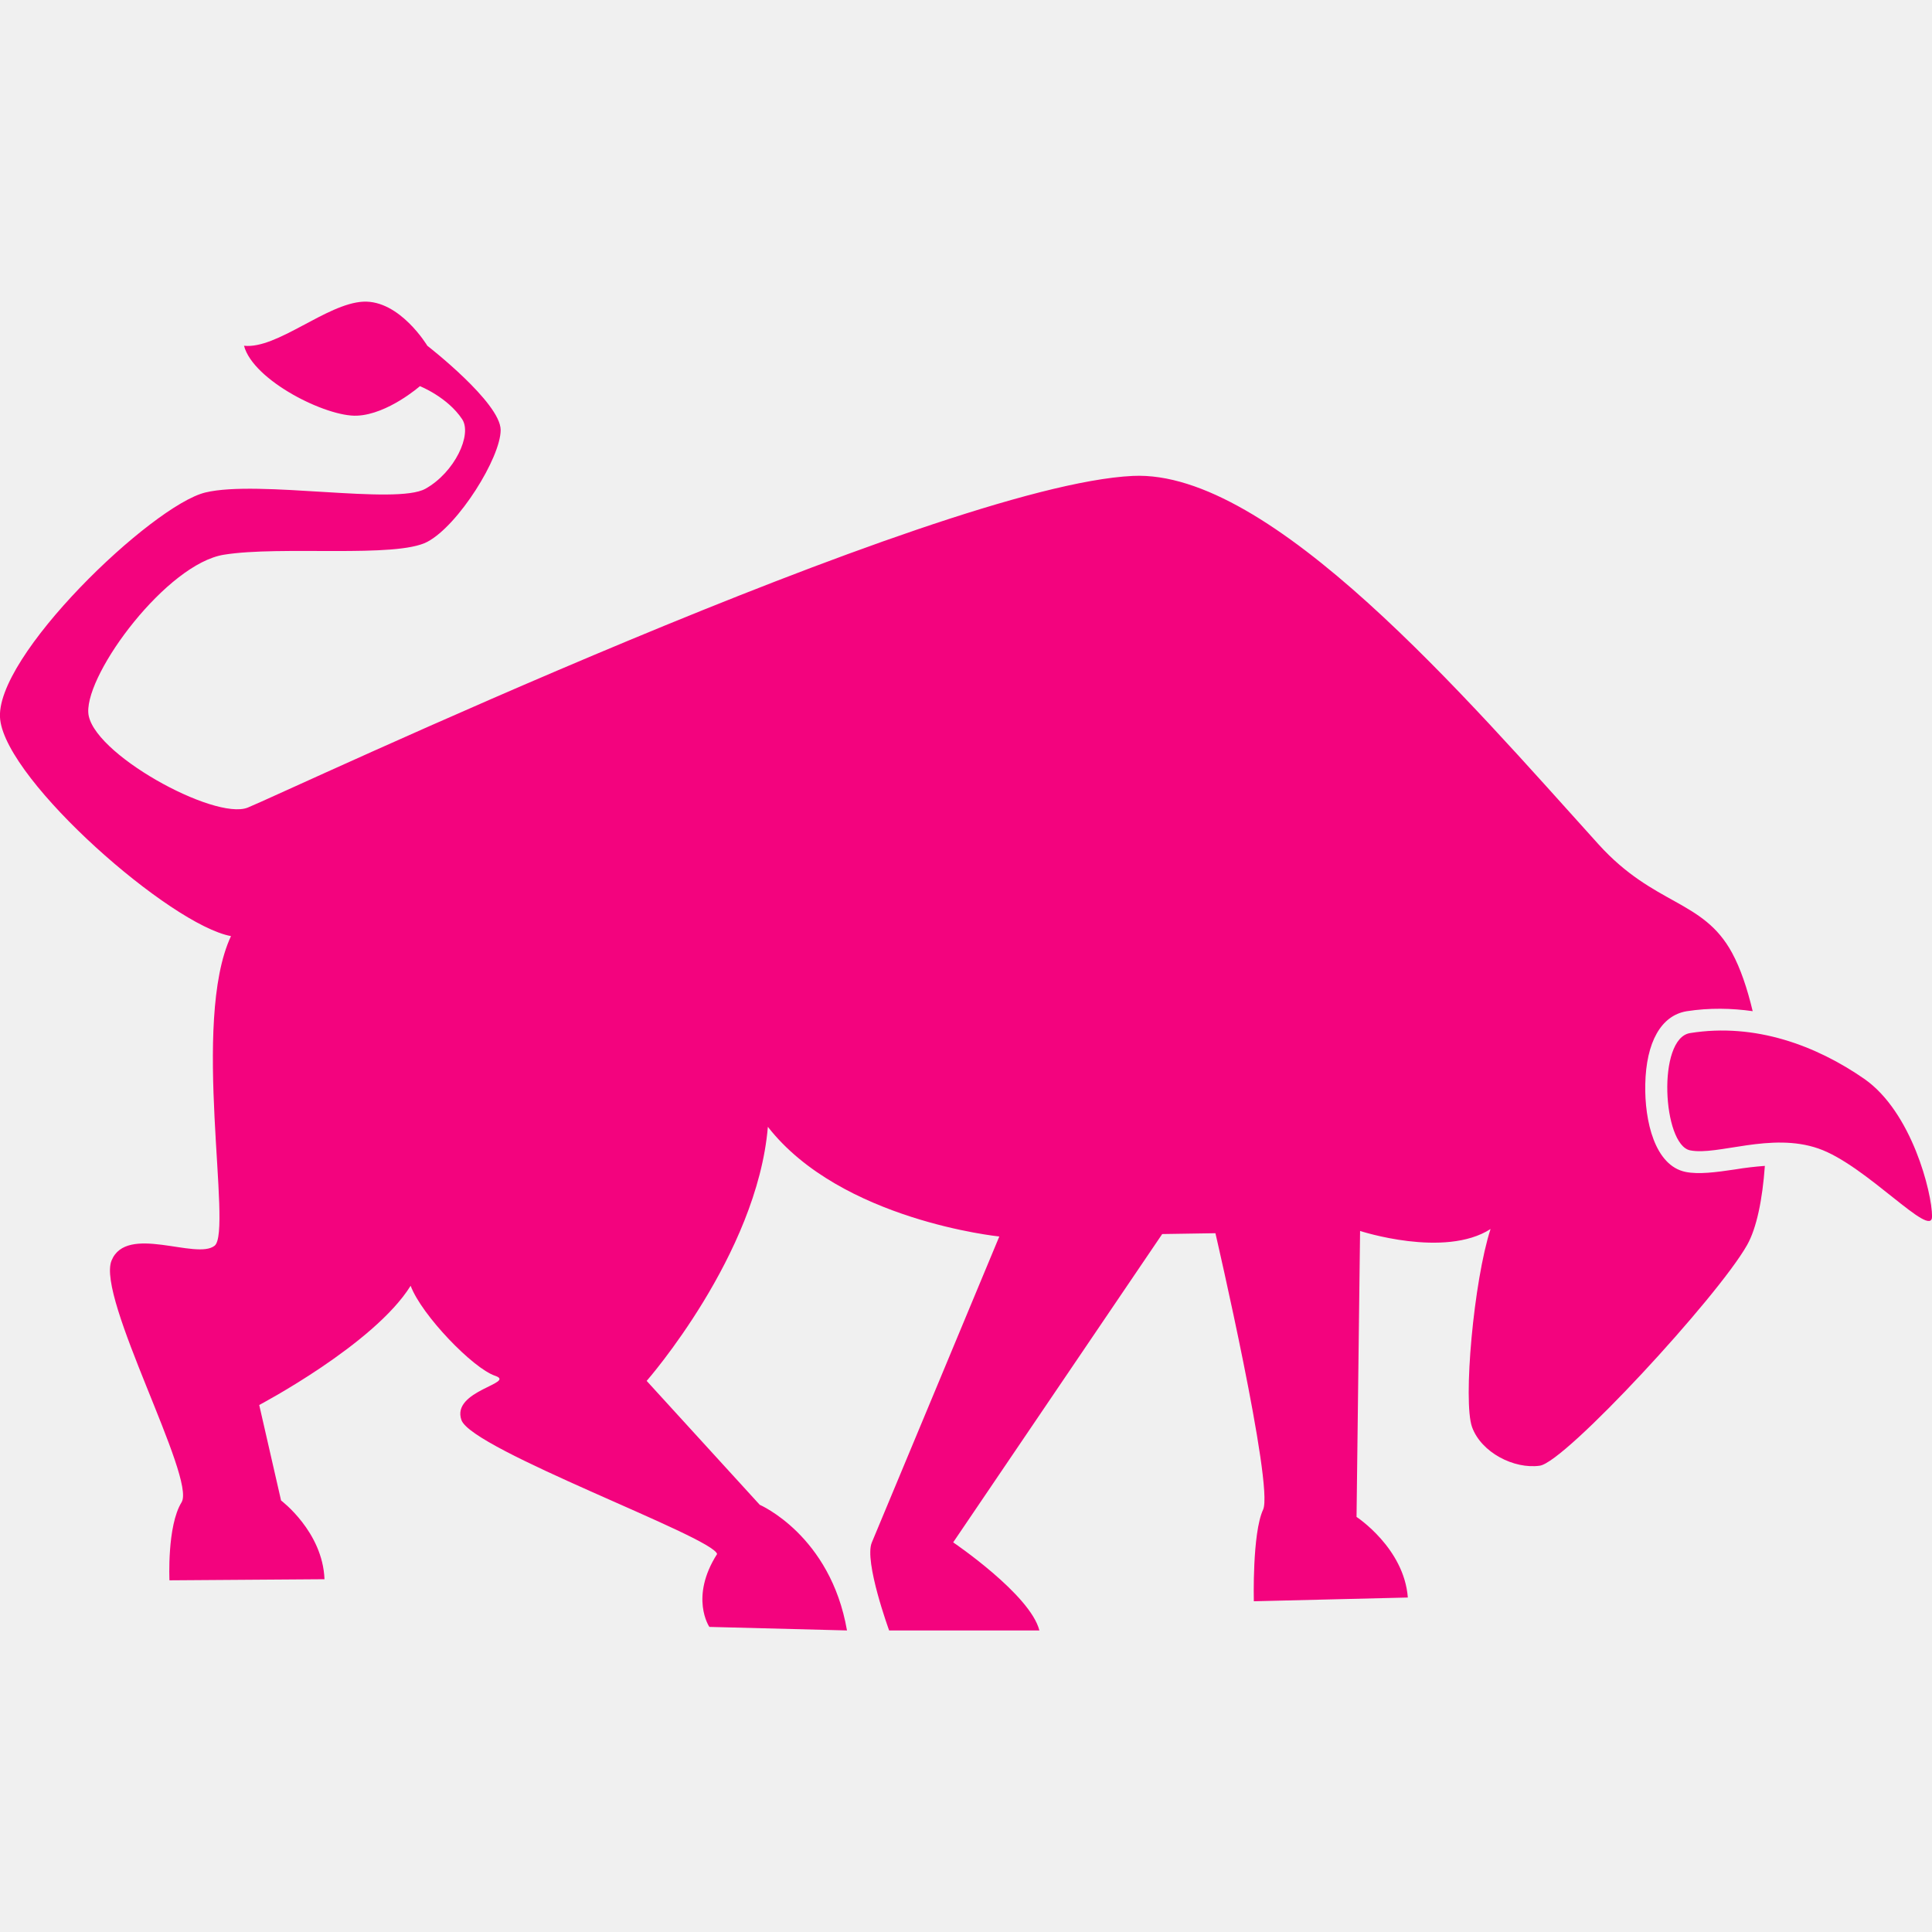
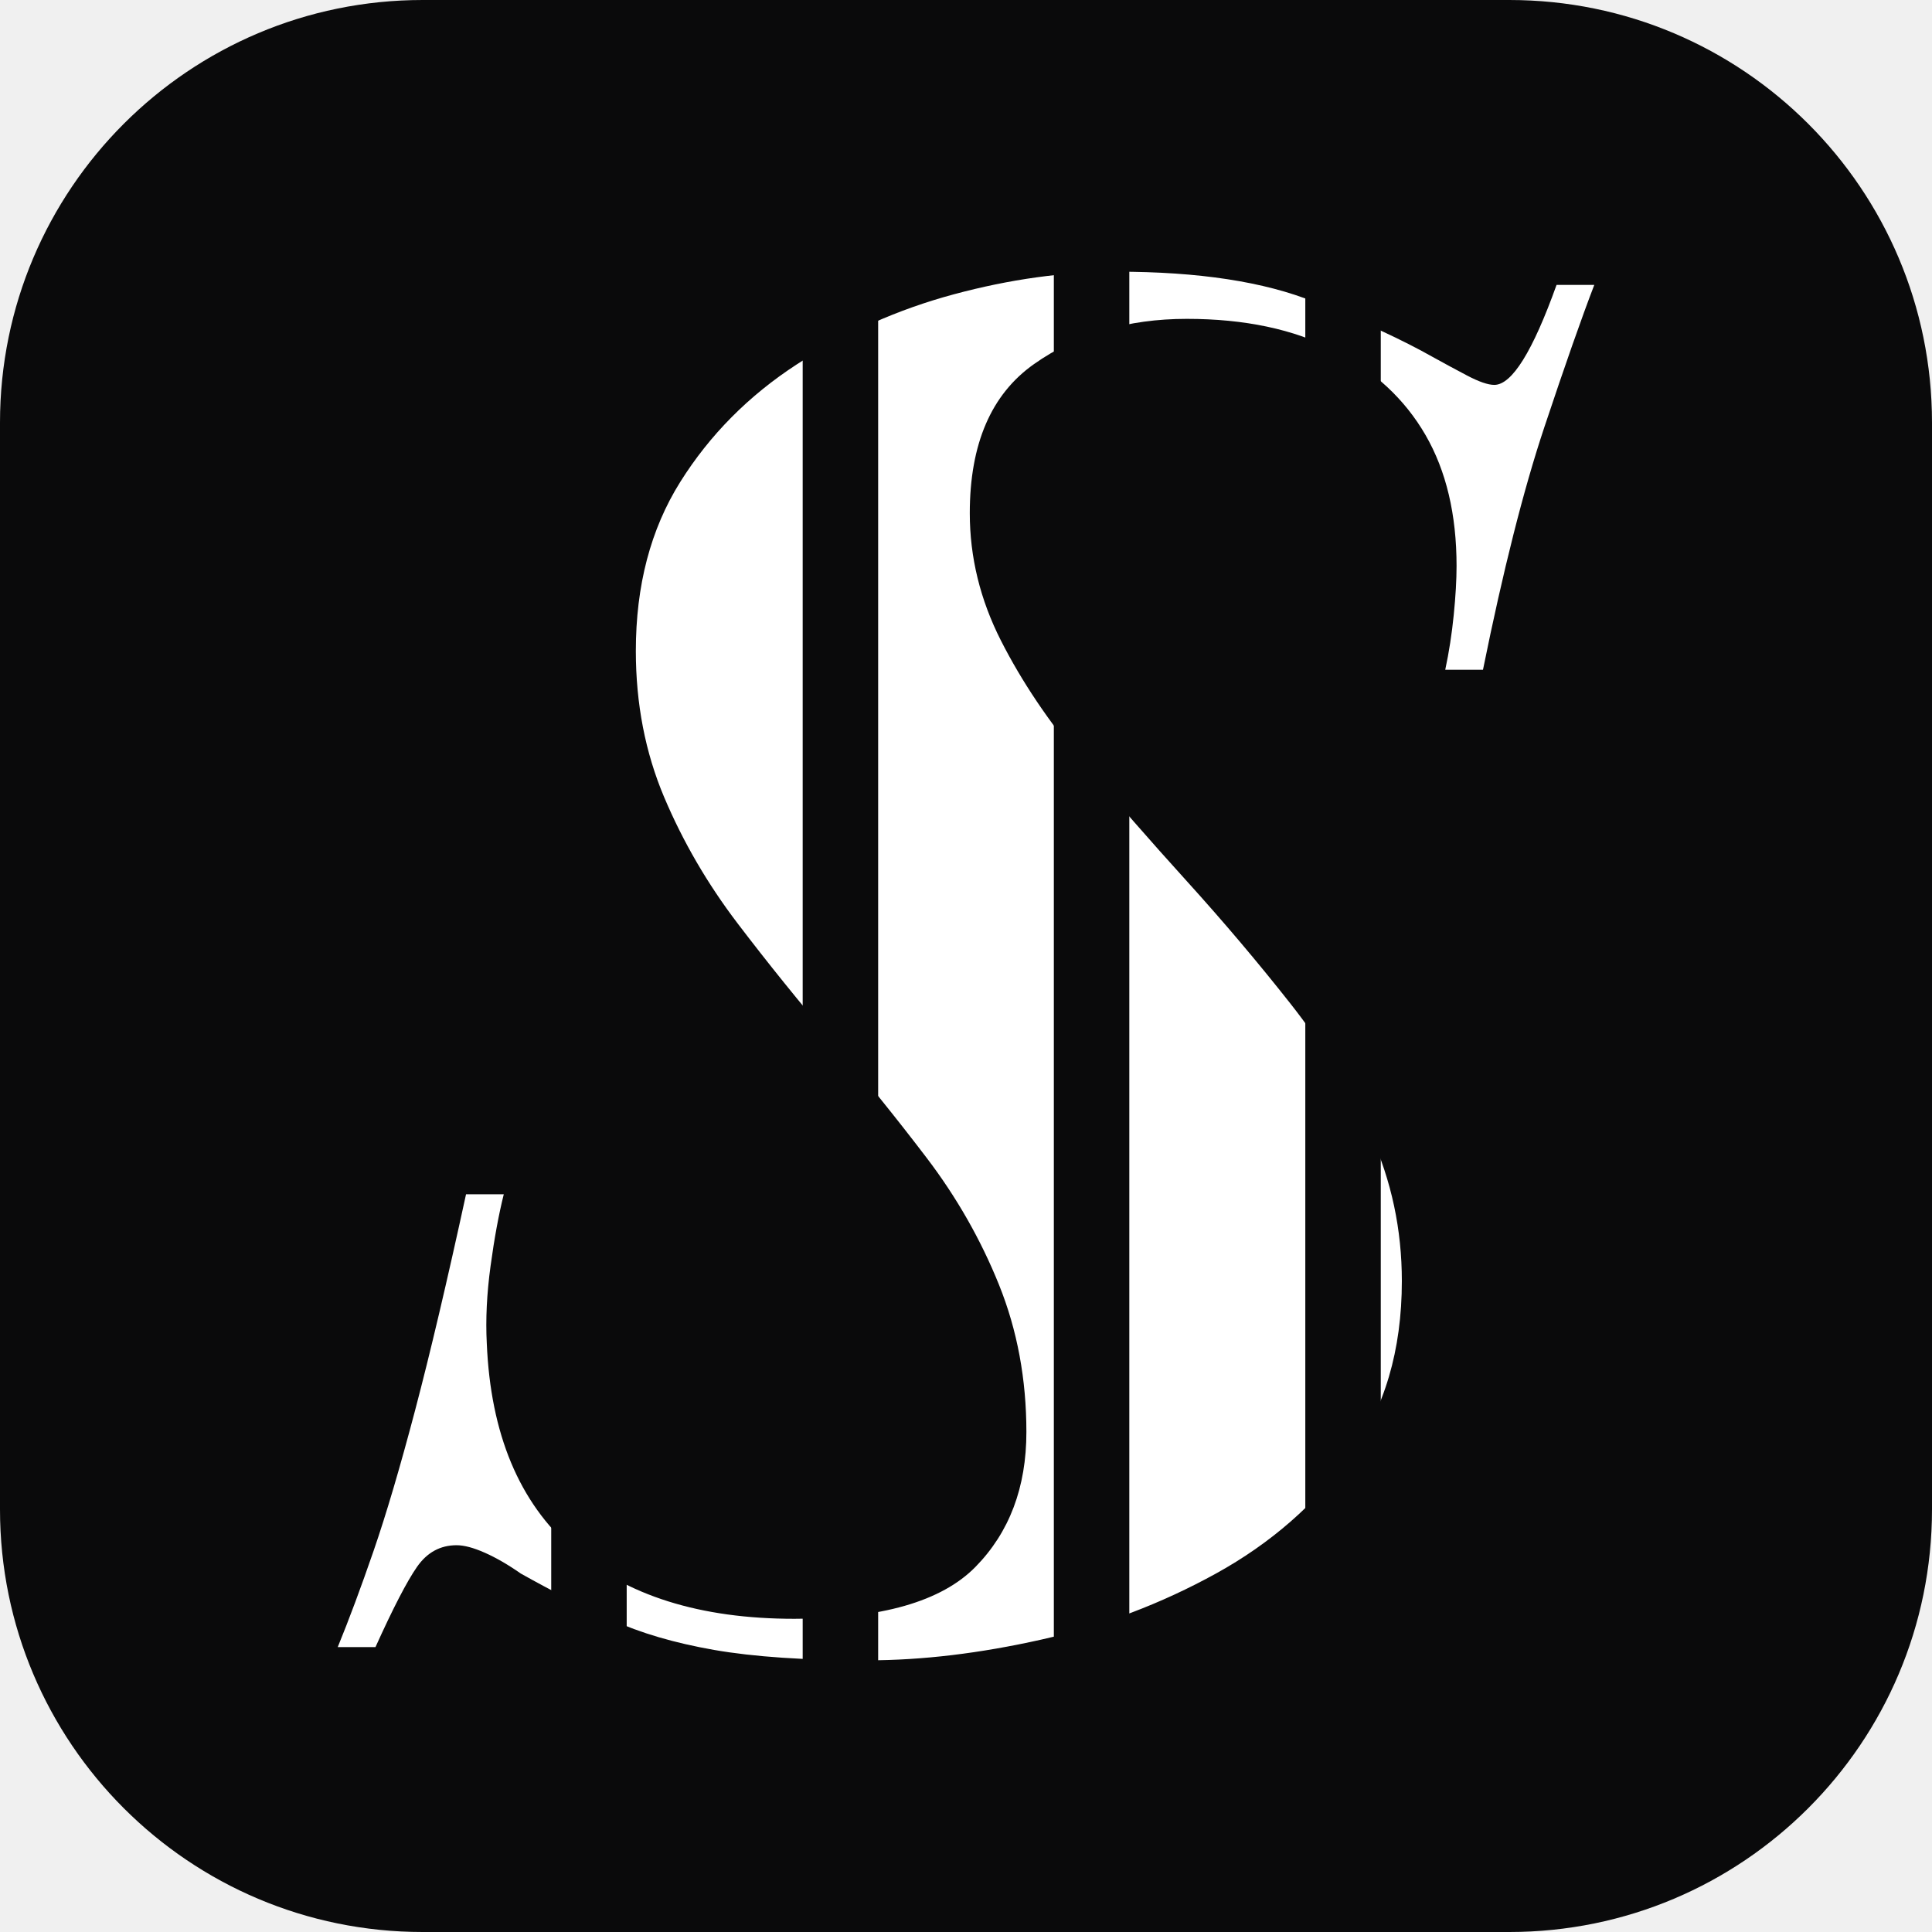
- <svg xmlns="http://www.w3.org/2000/svg" viewBox="0 0 29.984 29.984">
-   <g>
-     <g>
-       <path fill="#F3037E" d="M26.161,18.188c-0.48-0.097-0.639-0.793-0.627-1.359c0.013-0.656,0.246-1.069,0.642-1.135    c0.356-0.055,0.699-0.047,1.025-0.001c-0.083-0.348-0.188-0.663-0.321-0.907c-0.451-0.83-1.205-0.725-2.072-1.683    c-2.052-2.271-5.084-5.818-7.226-5.717C14.54,7.528,4.36,12.329,3.844,12.534c-0.515,0.205-2.446-0.854-2.474-1.479    C1.341,10.428,2.593,8.75,3.475,8.609c0.882-0.143,2.673,0.057,3.157-0.2C7.116,8.153,7.77,7.101,7.77,6.674    c0-0.426-1.138-1.308-1.138-1.308S6.205,4.654,5.636,4.682c-0.569,0.03-1.337,0.74-1.849,0.684c0.142,0.54,1.28,1.109,1.757,1.085    C6.02,6.429,6.517,5.993,6.517,5.993s0.427,0.169,0.655,0.512c0.159,0.238-0.114,0.825-0.569,1.08    C6.146,7.842,4.015,7.444,3.188,7.643c-0.826,0.198-3.299,2.561-3.185,3.526c0.113,0.968,2.644,3.187,3.582,3.359    c-0.625,1.334,0.029,4.577-0.254,4.805c-0.285,0.228-1.366-0.343-1.6,0.231c-0.235,0.574,1.315,3.38,1.087,3.751    c-0.228,0.369-0.188,1.211-0.188,1.211l2.406-0.017c-0.028-0.739-0.674-1.222-0.674-1.222l-0.339-1.482c0,0,1.781-0.938,2.35-1.85    c0.171,0.456,0.968,1.281,1.309,1.396C8.023,21.466,7,21.579,7.161,22.038c0.16,0.461,3.907,1.816,3.968,2.08    c-0.43,0.675-0.12,1.131-0.12,1.131l2.136,0.055c-0.256-1.477-1.354-1.95-1.354-1.95l-1.755-1.923c0,0,1.715-1.955,1.881-3.943    c1.133,1.453,3.592,1.702,3.592,1.702s-1.855,4.456-1.979,4.75c-0.122,0.293,0.269,1.364,0.269,1.364h2.332    c-0.141-0.557-1.338-1.367-1.338-1.367l3.244-4.785l0.826-0.013c0,0,0.91,3.921,0.74,4.29c-0.171,0.369-0.144,1.422-0.144,1.422    l2.39-0.058c-0.058-0.768-0.796-1.251-0.796-1.251l0.055-4.438c0,0,1.311,0.429,2.025-0.03c-0.261,0.801-0.43,2.679-0.287,3.074    c0.143,0.395,0.652,0.656,1.052,0.599c0.398-0.058,2.759-2.616,3.216-3.424c0.148-0.261,0.239-0.707,0.276-1.229    c-0.152,0.012-0.306,0.029-0.454,0.054C26.624,18.195,26.361,18.228,26.161,18.188z" />
-       <path fill="#F3037E" d="M28.932,16.743c-0.739-0.512-1.689-0.873-2.702-0.71c-0.516,0.081-0.427,1.734,0,1.82s1.252-0.286,1.992-0.028    c0.738,0.255,1.763,1.422,1.763,1.053C29.984,18.51,29.671,17.257,28.932,16.743z" />
-     </g>
+ <svg xmlns="http://www.w3.org/2000/svg" viewBox="0 0 64 64">
+   <defs>
+     <mask id="bars" maskUnits="userSpaceOnUse" x="0" y="0" width="64" height="64">
+       <rect width="64" height="64" fill="#fff" />
+       <g fill="#000">
+         <rect x="18.26" y="0" width="2.5" height="64" />
+         <rect x="26.59" y="0" width="2.5" height="64" />
+         <rect x="34.91" y="0" width="2.5" height="64" />
+         <rect x="43.24" y="0" width="2.5" height="64" />
+       </g>
+     </mask>
+   </defs>
+   <rect width="64" height="64" rx="14" fill="#0A0A0B" />
+   <g mask="url(#bars)" fill="#FFFFFF">
+     <path transform="matrix(0.0625 0 0 -0.0625 13.188 54.125)" d="M634 715Q624 689 607.5 639.5Q591 590 575 511H555Q558 525 559.5 540.0Q561 555 561 566Q561 607 544.5 635.5Q528 664 496.0 680.5Q464 697 418 697Q371 697 337.0 673.0Q303 649 303 594Q303 559 319.5 526.5Q336 494 362.5 462.5Q389 431 418.0 399.0Q447 367 473.0 334.0Q499 301 515.5 264.5Q532 228 532 187Q532 132 504.5 94.0Q477 56 433.5 32.0Q390 8 341.0 -3.0Q292 -14 249 -14Q199 -14 167.5 -8.5Q136 -3 113.0 7.5Q90 18 65 32Q55 39 46.0 43.0Q37 47 31 47Q18 47 10.0 35.5Q2 24 -12 -7H-32Q-23 15 -13.0 44.0Q-3 73 9.0 118.5Q21 164 36 233H56Q52 217 49.0 195.0Q46 173 47 154Q50 82 92.5 45.0Q135 8 210 8Q279 8 306.0 35.5Q333 63 333 107Q333 149 318.5 185.0Q304 221 280.0 252.5Q256 284 230.0 314.5Q204 345 180.0 376.5Q156 408 141.0 443.5Q126 479 126 521Q126 573 149.5 610.5Q173 648 211.5 673.0Q250 698 294.5 710.0Q339 722 381 722Q446 722 485.5 706.0Q525 690 548 677Q557 672 566.5 667.0Q576 662 581 662Q595 662 614 715Z" />
  </g>
</svg>
